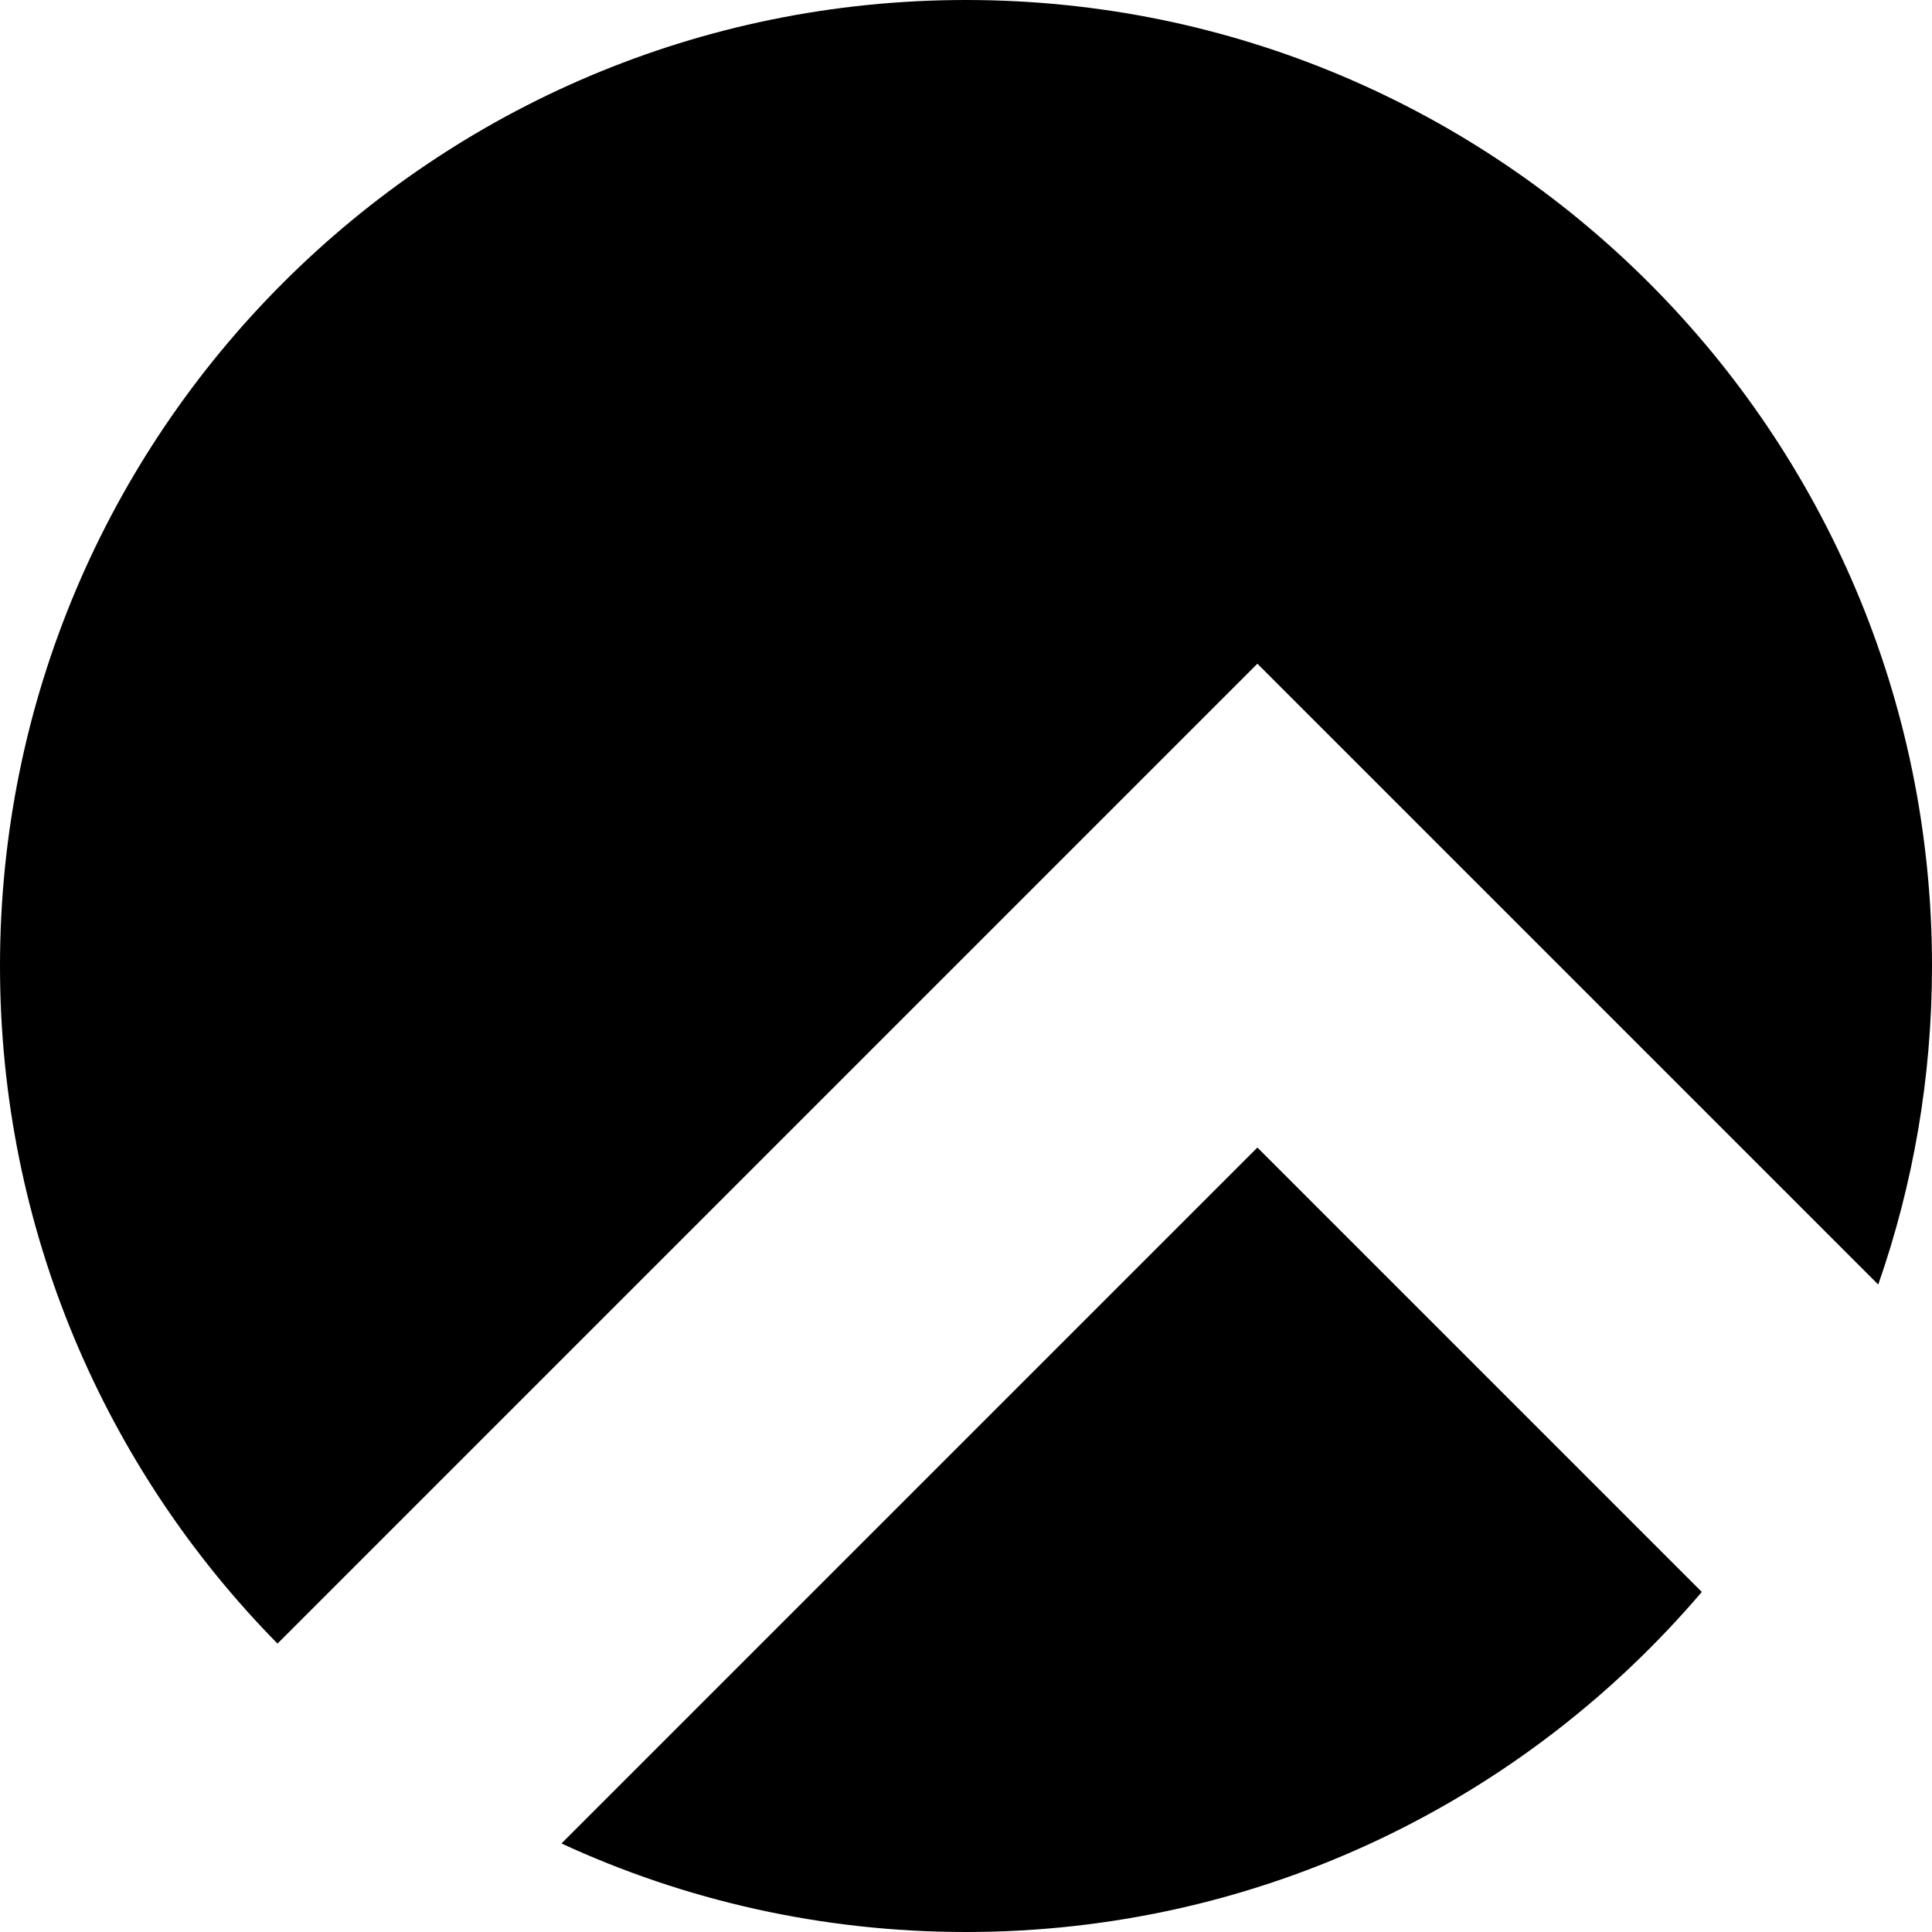
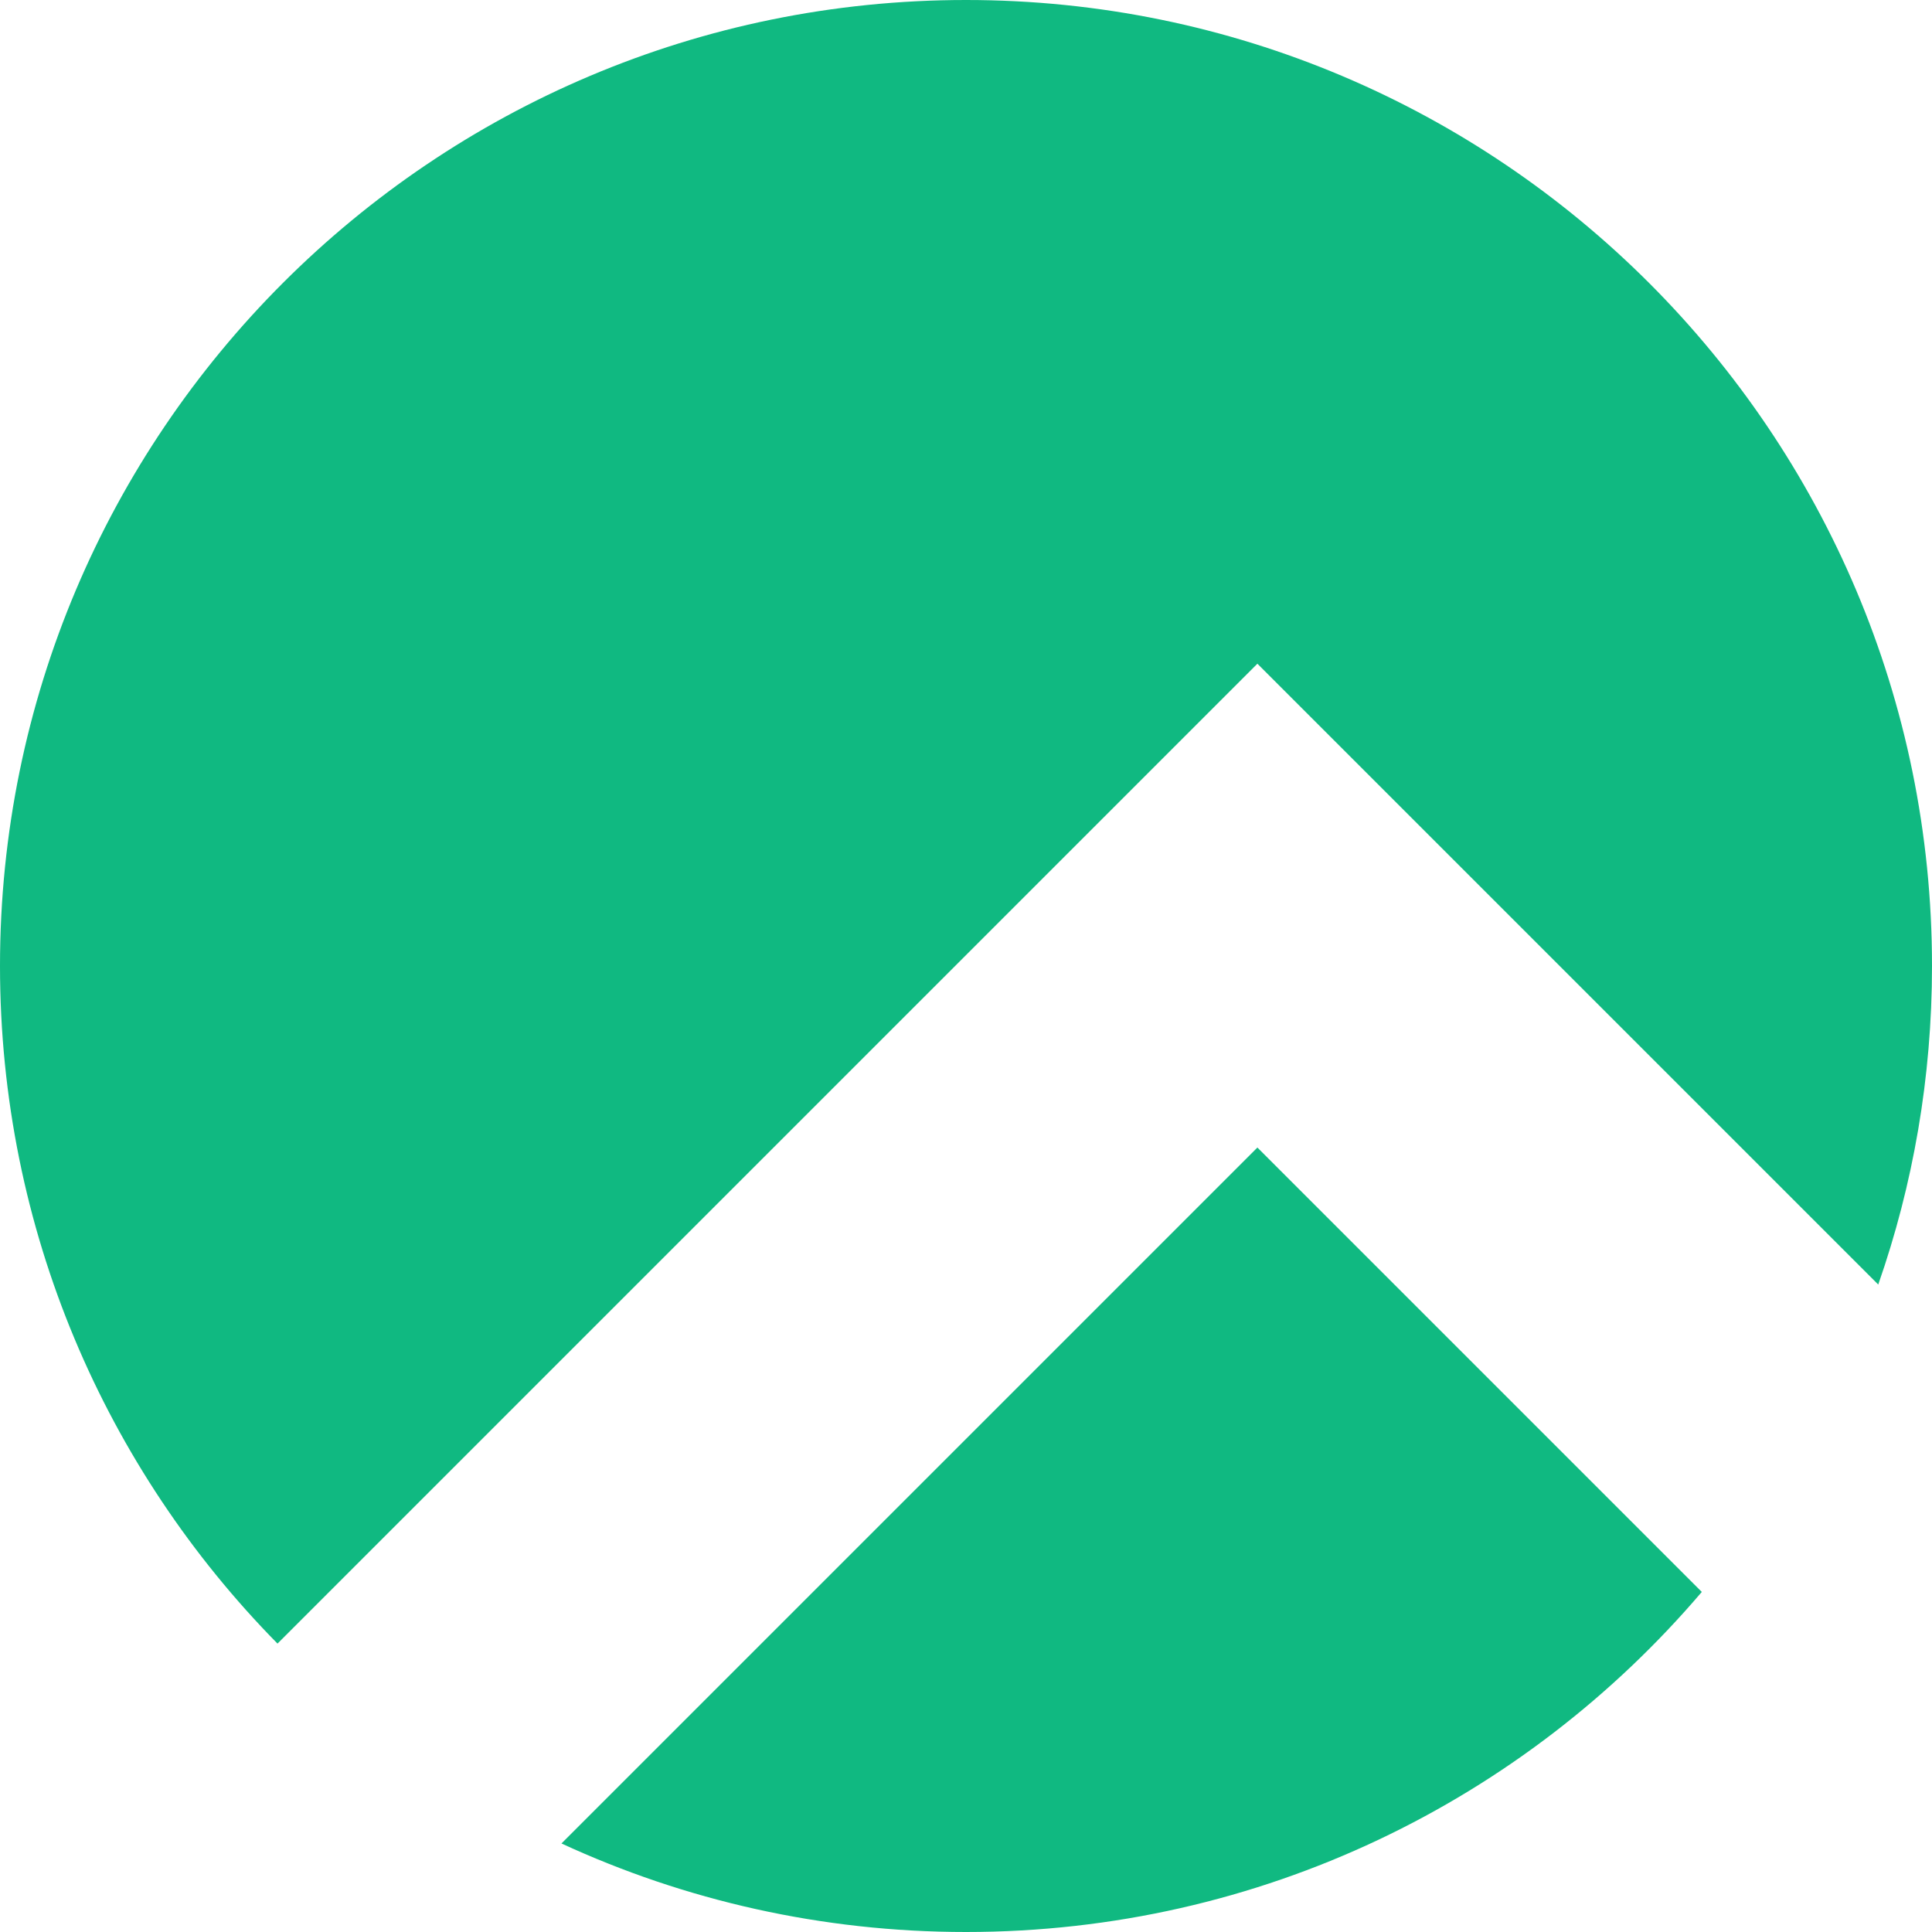
- <svg xmlns="http://www.w3.org/2000/svg" width="256" height="256" viewBox="0 0 256 256">
-   <path d="M248.877 170.21C253.492 156.994 256 142.79 256 128C256 57.308 198.692 0 128 0C57.308 0 0 57.308 0 128C0 162.979 14.031 194.681 36.771 217.785L166.611 87.945L248.877 170.21Z" />
-   <path d="M225.496 210.941L166.611 152.056L74.397 244.27C90.703 251.799 108.861 256 128 256C167.051 256 202.018 238.512 225.496 210.941Z" />
+ <svg xmlns="http://www.w3.org/2000/svg" width="4096" height="4096" viewBox="0 0 192 192" fill="none">
+   <path fill-rule="evenodd" clip-rule="evenodd" d="M186.658 127.658C190.119 117.746 192 107.093 192 96C192 42.981 149.019 0 96 0C42.981 0 0 42.981 0 96C0 122.234 10.523 146.011 27.578 163.338L124.958 65.958L149 90L186.658 127.658ZM169.122 158.205L124.958 114.042L55.798 183.202C68.027 188.849 81.645 192 96 192C125.288 192 151.514 178.884 169.122 158.205Z" fill="#10B981" />
</svg>
